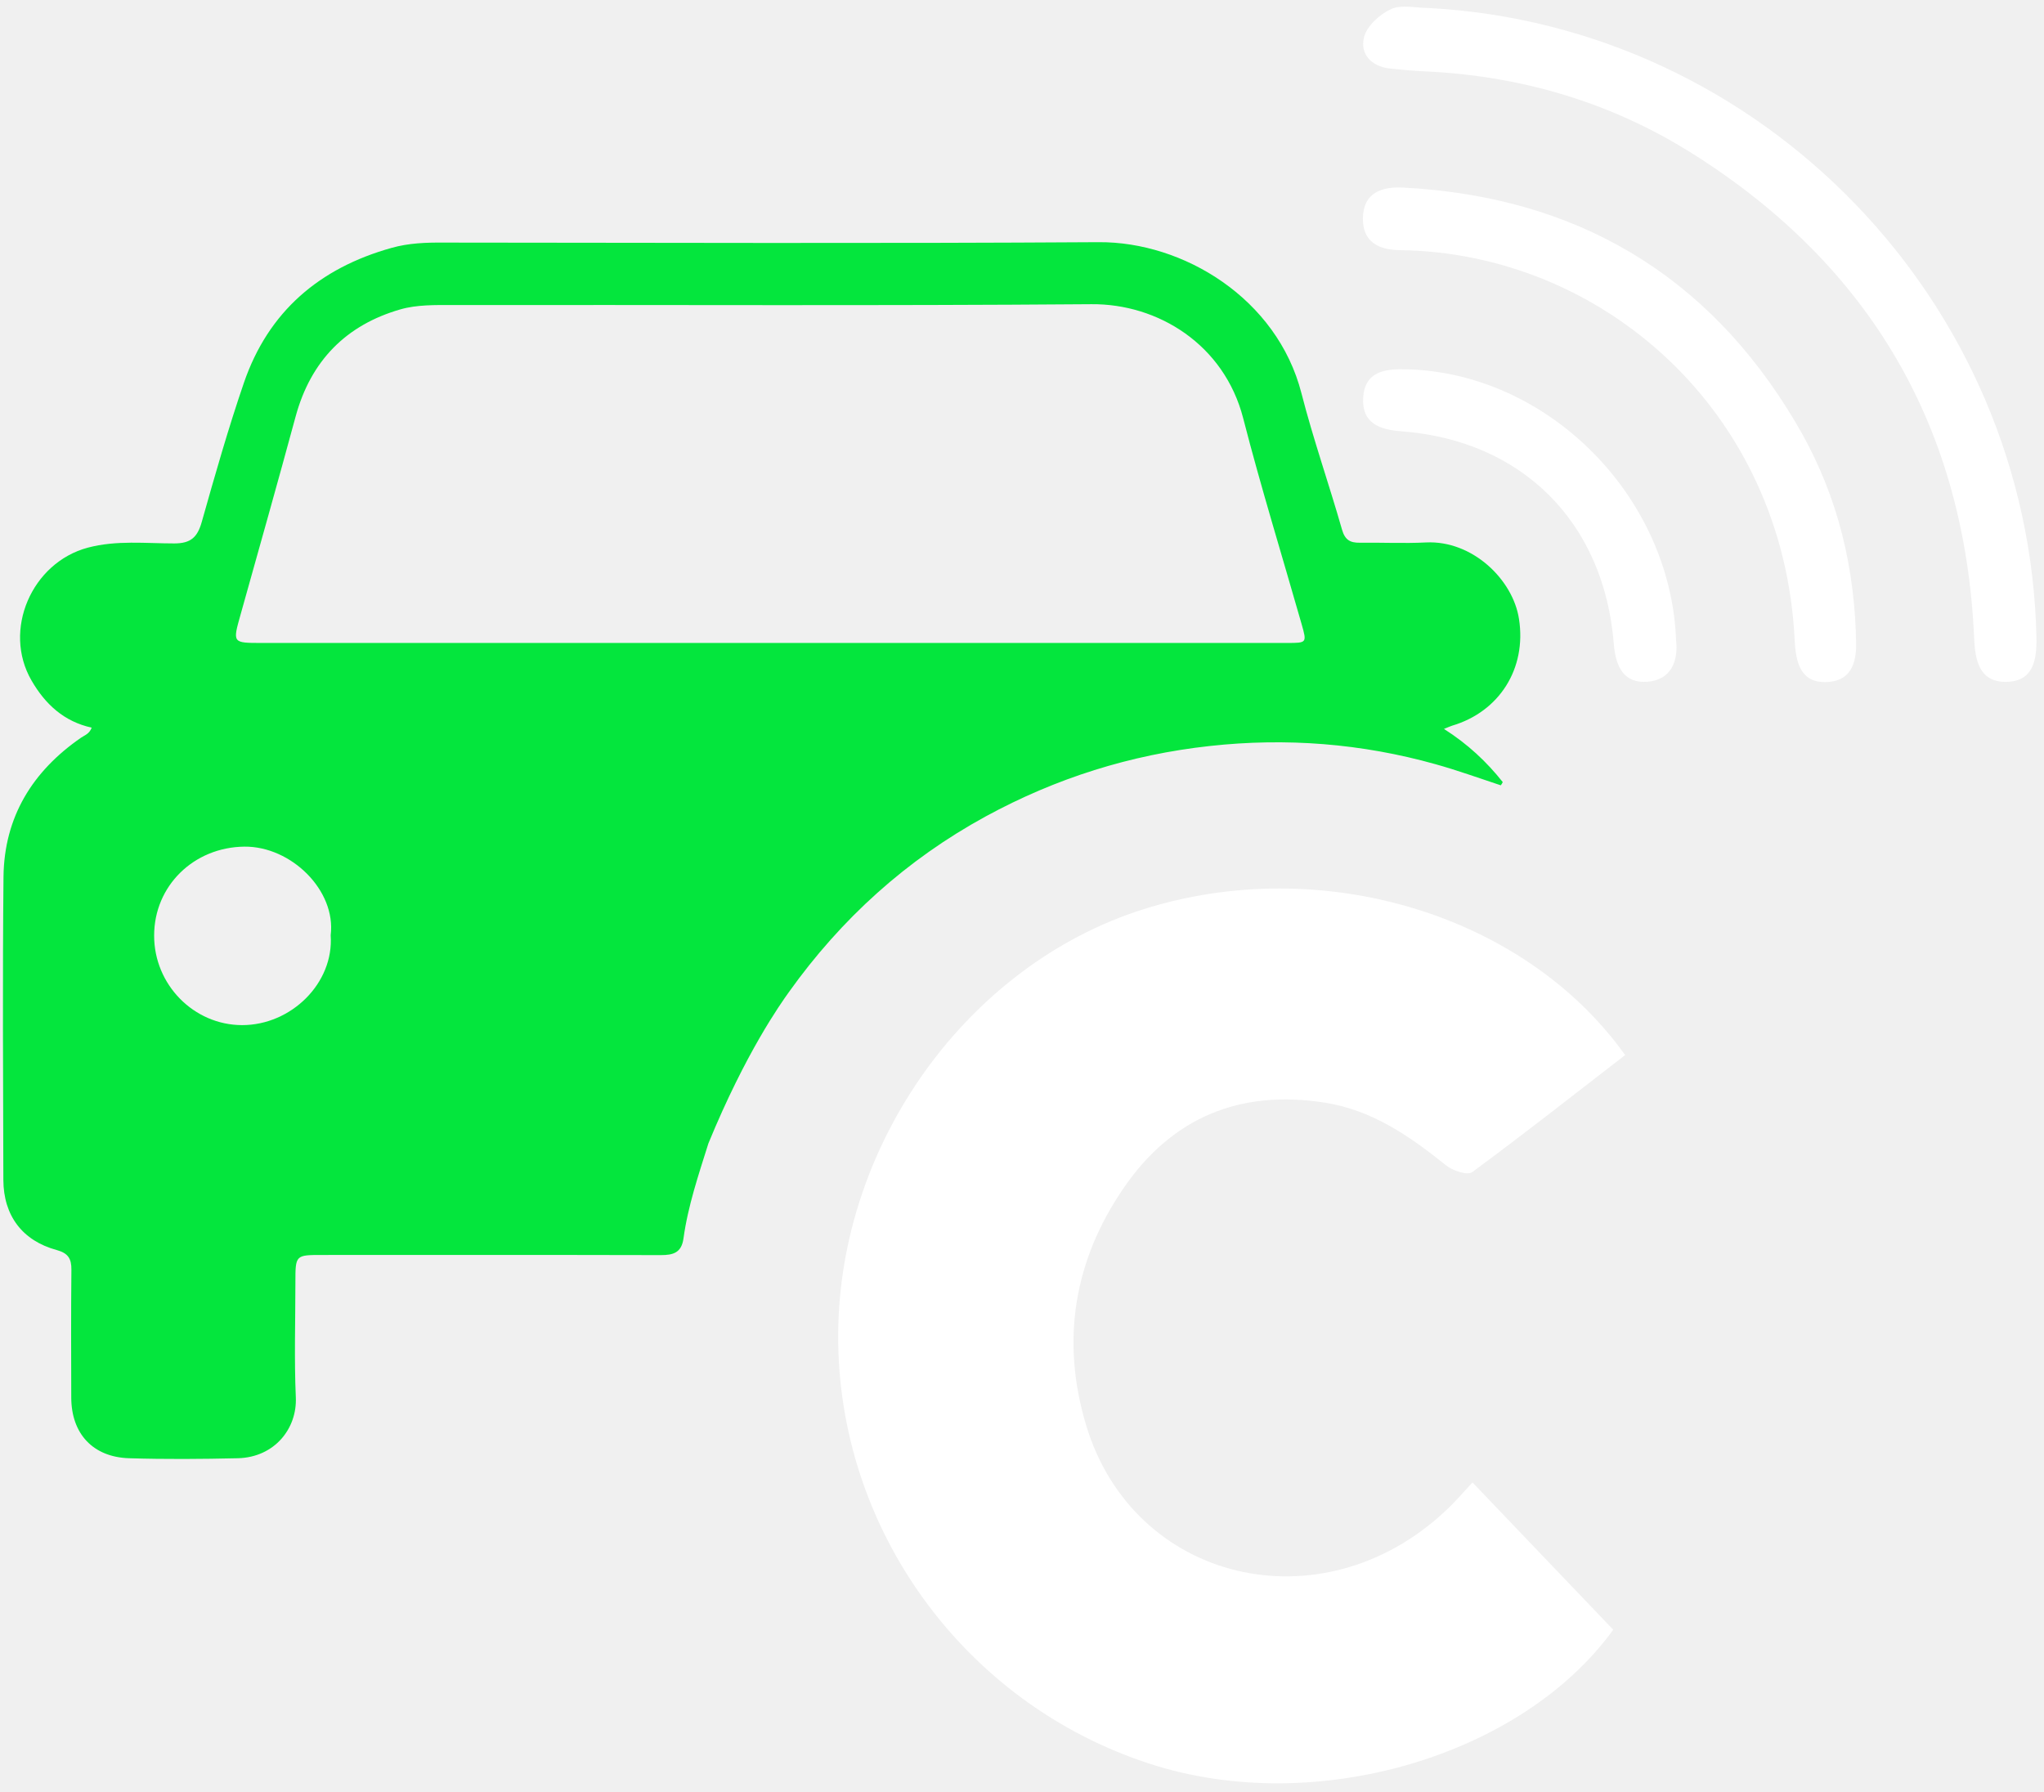
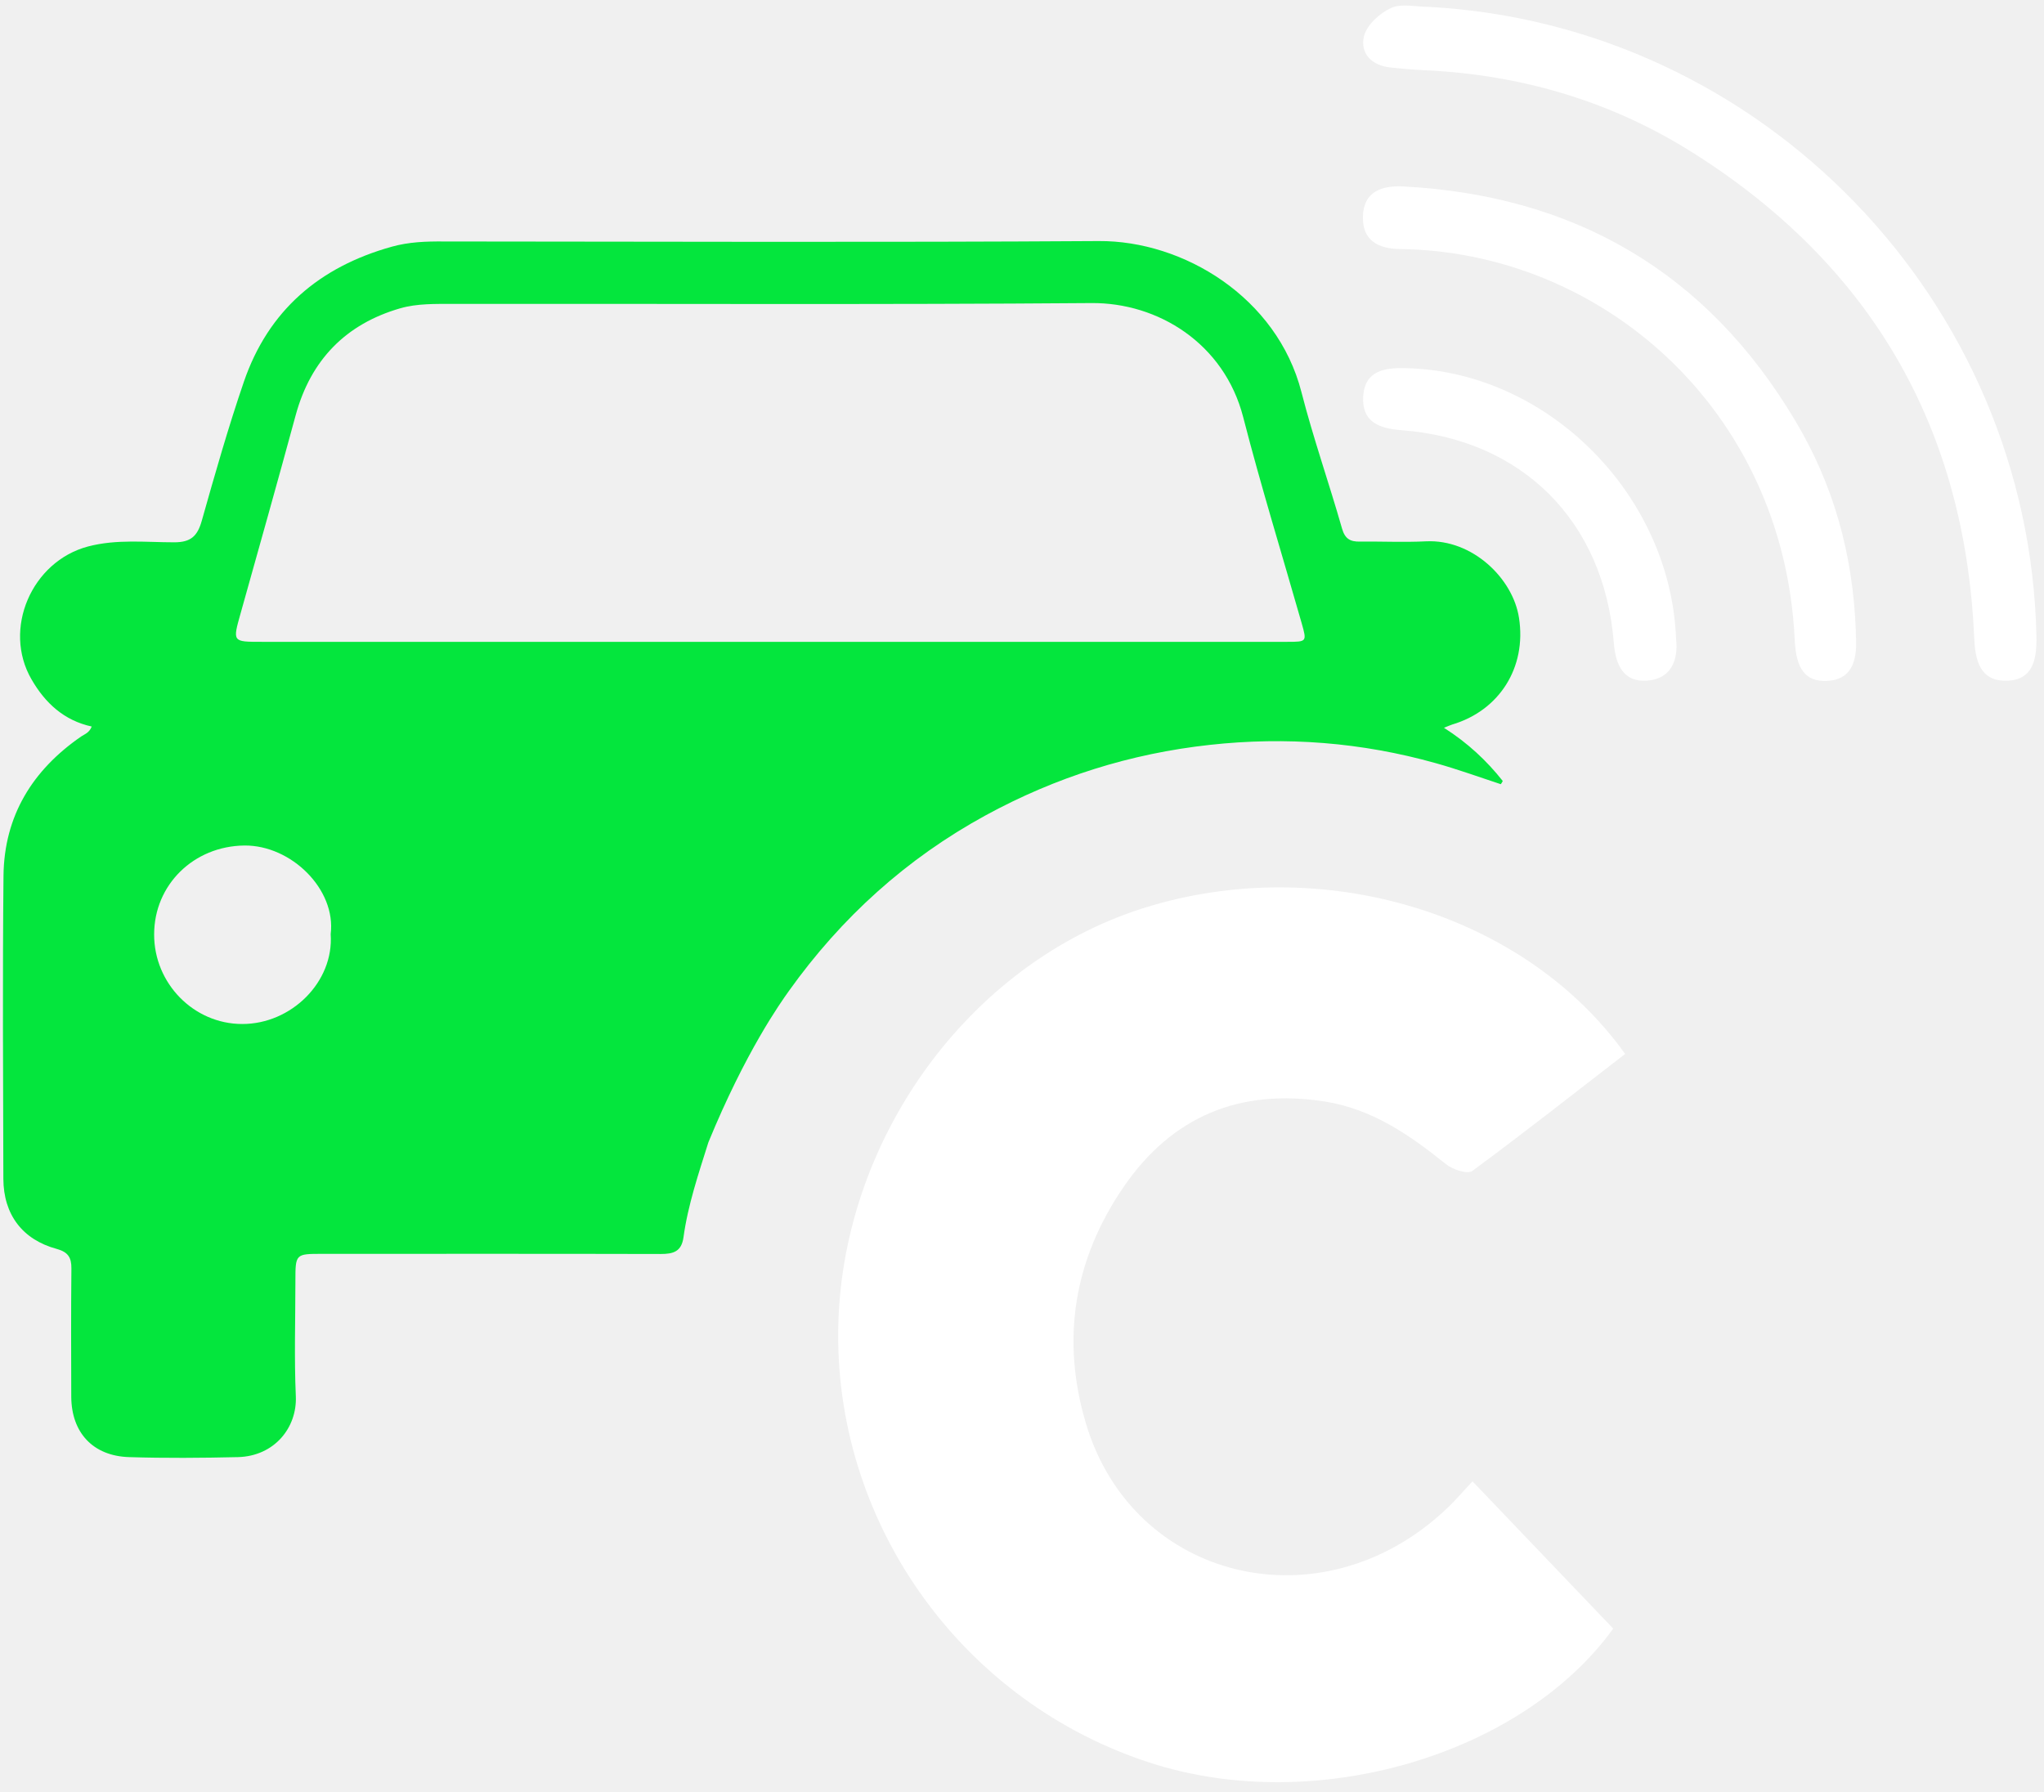
<svg xmlns="http://www.w3.org/2000/svg" width="146" height="128" viewBox="0 0 146 128" fill="none">
-   <path d="M105.18 105.9C108.66 109.54 111.92 112.96 115.23 116.42C108.71 125.44 94 129.82 82.2 126.02C68.89 121.74 59.78 109.21 59.87 95.29C59.95 81.68 69.11 68.93 81.65 64.96C94.34 60.94 108.88 65.27 116.08 75.37C112.46 78.17 108.85 81.01 105.16 83.73C104.82 83.98 103.76 83.63 103.28 83.24C100.69 81.16 98.03 79.31 94.64 78.77C88.58 77.82 83.74 79.81 80.28 84.84C76.71 90.03 75.76 95.75 77.58 101.81C80.96 113.05 94.41 116.24 103.26 107.92C103.87 107.37 104.41 106.72 105.18 105.9Z" fill="white" />
-   <path d="M102.03 0.57C125.88 1.85 144.96 21.59 145.46 45.55C145.49 47.19 145.22 48.68 143.3 48.71C141.38 48.73 141.08 47.18 141.01 45.59C140.35 30.6 133.65 19.06 121 11.04C115.17 7.34 108.72 5.42 101.81 5.1C100.97 5.06 100.14 4.99 99.31 4.9C97.96 4.76 97.13 3.87 97.43 2.66C97.63 1.86 98.55 1.02 99.36 0.65C100.1 0.31 101.13 0.57 102.03 0.57Z" fill="white" />
-   <path d="M132.56 45.16C132.56 45.03 132.55 45.24 132.56 45.45C132.67 47.04 132.42 48.62 130.52 48.72C128.62 48.82 128.27 47.35 128.19 45.71C127.39 29.33 114.4 18.05 99.99 17.87C98.46 17.85 97.33 17.27 97.35 15.6C97.37 13.75 98.71 13.32 100.25 13.4C112.51 14.05 121.93 19.54 128.23 30.13C130.92 34.63 132.35 39.56 132.56 45.16Z" fill="white" />
-   <path d="M119.72 45.74C119.89 47.2 119.38 48.56 117.69 48.7C115.99 48.84 115.4 47.63 115.27 45.99C114.58 37.3 108.71 31.45 100.09 30.81C98.5 30.69 97.26 30.21 97.37 28.4C97.49 26.54 98.91 26.34 100.42 26.38C110.51 26.6 119.34 35.39 119.72 45.74Z" fill="white" />
-   <path d="M107.2 56.1C105.65 55.59 104.11 55.03 102.53 54.59C97.25 53.11 91.87 52.69 86.42 53.29C80.75 53.91 75.42 55.59 70.41 58.32C64.75 61.41 60.09 65.63 56.35 70.87C55.76 71.7 53.27 75.18 50.6 81.68C49.9 83.91 49.14 86.14 48.82 88.47C48.68 89.49 48.09 89.66 47.2 89.66C39.14 89.64 31.08 89.65 23.02 89.65C21.1 89.65 21.1 89.65 21.1 91.62C21.1 94.35 21.01 97.09 21.13 99.82C21.23 102.05 19.61 104.1 17 104.17C14.41 104.23 11.81 104.25 9.22 104.17C6.64 104.09 5.1 102.42 5.09 99.85C5.08 96.8 5.07 93.75 5.1 90.7C5.11 89.9 4.85 89.52 4.06 89.3C1.61 88.64 0.25 86.85 0.24 84.29C0.22 77.07 0.18 69.85 0.25 62.63C0.3 58.36 2.32 55.09 5.8 52.69C6.05 52.52 6.38 52.43 6.55 51.98C4.58 51.55 3.23 50.31 2.25 48.61C0.17 45.02 2.26 40.19 6.28 39.12C8.33 38.58 10.39 38.82 12.45 38.82C13.63 38.82 14.1 38.38 14.41 37.29C15.35 33.96 16.3 30.62 17.42 27.35C19.17 22.25 22.82 19.15 27.96 17.71C29.2 17.36 30.44 17.32 31.7 17.33C47.29 17.34 62.89 17.4 78.48 17.3C84.51 17.26 91.22 21.31 92.96 28.09C93.8 31.37 94.93 34.58 95.86 37.84C96.07 38.57 96.44 38.78 97.13 38.77C98.71 38.75 100.29 38.83 101.86 38.75C105.17 38.59 108.07 41.4 108.5 44.22C109.05 47.76 107.1 50.84 103.72 51.84C103.59 51.88 103.47 51.94 103.14 52.07C104.85 53.16 106.19 54.42 107.34 55.87C107.28 55.99 107.28 55.98 107.2 56.1ZM54.85 45.93C67.22 45.93 79.58 45.93 91.95 45.93C93.35 45.93 93.35 45.92 92.98 44.61C91.58 39.7 90.07 34.82 88.8 29.88C87.44 24.6 82.7 21.69 77.96 21.73C62.76 21.85 47.55 21.77 32.35 21.79C31.1 21.79 29.78 21.76 28.6 22.1C24.71 23.22 22.2 25.78 21.12 29.74C19.84 34.46 18.51 39.17 17.19 43.88C16.61 45.94 16.59 45.93 18.71 45.93C30.74 45.93 42.8 45.93 54.85 45.93ZM23.62 66.81C24.02 63.61 20.8 60.45 17.46 60.48C13.83 60.52 11.01 63.29 11.01 66.83C11 70.33 13.84 73.23 17.3 73.23C20.8 73.23 23.86 70.23 23.62 66.81Z" fill="#04E63D" />
+   <path d="M105.18 105.82C108.66 109.46 111.92 112.88 115.23 116.34C108.71 125.36 94 129.74 82.2 125.94C68.89 121.66 59.78 109.13 59.87 95.21C59.95 81.6 69.11 68.85 81.65 64.88C94.34 60.86 108.88 65.19 116.08 75.29C112.46 78.09 108.85 80.93 105.16 83.65C104.82 83.9 103.76 83.55 103.28 83.16C100.69 81.08 98.03 79.23 94.64 78.69C88.58 77.74 83.74 79.73 80.28 84.76C76.71 89.95 75.76 95.67 77.58 101.73C80.96 112.97 94.41 116.16 103.26 107.84C103.87 107.29 104.41 106.64 105.18 105.82Z" fill="white" />
+   <path d="M102.03 0.49C125.88 1.77 144.96 21.51 145.46 45.47C145.49 47.11 145.22 48.6 143.3 48.63C141.38 48.65 141.08 47.1 141.01 45.51C140.35 30.52 133.65 18.98 121 10.96C115.17 7.26 108.72 5.34 101.81 5.02C100.97 4.98 100.14 4.91 99.31 4.82C97.96 4.68 97.13 3.79 97.43 2.58C97.63 1.78 98.55 0.94 99.36 0.57C100.1 0.23 101.13 0.49 102.03 0.49Z" fill="white" />
+   <path d="M132.56 45.08C132.56 44.95 132.55 45.16 132.56 45.37C132.67 46.96 132.42 48.54 130.52 48.64C128.62 48.74 128.27 47.27 128.19 45.63C127.39 29.25 114.4 17.97 99.99 17.79C98.46 17.77 97.33 17.19 97.35 15.52C97.37 13.67 98.71 13.24 100.25 13.32C112.51 13.97 121.93 19.46 128.23 30.05C130.92 34.55 132.35 39.48 132.56 45.08Z" fill="white" />
+   <path d="M119.72 45.66C119.89 47.12 119.38 48.48 117.69 48.62C115.99 48.76 115.4 47.55 115.27 45.91C114.58 37.22 108.71 31.37 100.09 30.73C98.5 30.61 97.26 30.13 97.37 28.32C97.49 26.46 98.91 26.26 100.42 26.3C110.51 26.52 119.34 35.31 119.72 45.66Z" fill="white" />
+   <path d="M107.2 56.02C105.65 55.51 104.11 54.95 102.53 54.51C97.25 53.03 91.87 52.61 86.42 53.21C80.75 53.83 75.42 55.51 70.41 58.24C64.75 61.33 60.09 65.55 56.35 70.79C55.76 71.62 53.27 75.1 50.6 81.6C49.9 83.83 49.14 86.06 48.82 88.39C48.68 89.41 48.09 89.58 47.2 89.58C39.14 89.56 31.08 89.57 23.02 89.57C21.1 89.57 21.1 89.57 21.1 91.54C21.1 94.27 21.01 97.01 21.13 99.74C21.23 101.97 19.61 104.02 17 104.09C14.41 104.15 11.81 104.17 9.22 104.09C6.64 104.01 5.1 102.34 5.09 99.77C5.08 96.72 5.07 93.67 5.1 90.62C5.11 89.82 4.85 89.44 4.06 89.22C1.61 88.56 0.25 86.77 0.24 84.21C0.22 76.99 0.18 69.77 0.25 62.55C0.3 58.28 2.32 55.01 5.8 52.61C6.05 52.44 6.38 52.35 6.55 51.9C4.58 51.47 3.23 50.23 2.25 48.53C0.17 44.94 2.26 40.11 6.28 39.04C8.33 38.5 10.39 38.74 12.45 38.74C13.63 38.74 14.1 38.3 14.41 37.21C15.35 33.88 16.3 30.54 17.42 27.27C19.17 22.17 22.82 19.07 27.96 17.63C29.2 17.28 30.44 17.24 31.7 17.25C47.29 17.26 62.89 17.32 78.48 17.22C84.51 17.18 91.22 21.23 92.96 28.01C93.8 31.29 94.93 34.5 95.86 37.76C96.07 38.49 96.44 38.7 97.13 38.69C98.71 38.67 100.29 38.75 101.86 38.67C105.17 38.51 108.07 41.32 108.5 44.14C109.05 47.68 107.1 50.76 103.72 51.76C103.59 51.8 103.47 51.86 103.14 51.99C104.85 53.08 106.19 54.34 107.34 55.79C107.28 55.91 107.28 55.9 107.2 56.02ZM54.85 45.85C67.22 45.85 79.58 45.85 91.95 45.85C93.35 45.85 93.35 45.84 92.98 44.53C91.58 39.62 90.07 34.74 88.8 29.8C87.44 24.52 82.7 21.61 77.96 21.65C62.76 21.77 47.55 21.69 32.35 21.71C31.1 21.71 29.78 21.68 28.6 22.02C24.71 23.14 22.2 25.7 21.12 29.66C19.84 34.38 18.51 39.09 17.19 43.8C16.61 45.86 16.59 45.85 18.71 45.85C30.74 45.85 42.8 45.85 54.85 45.85ZM23.62 66.73C24.02 63.53 20.8 60.37 17.46 60.4C13.83 60.44 11.01 63.21 11.01 66.75C11 70.25 13.84 73.15 17.3 73.15C20.8 73.16 23.86 70.15 23.62 66.73Z" fill="#04E63D" />
</svg>
